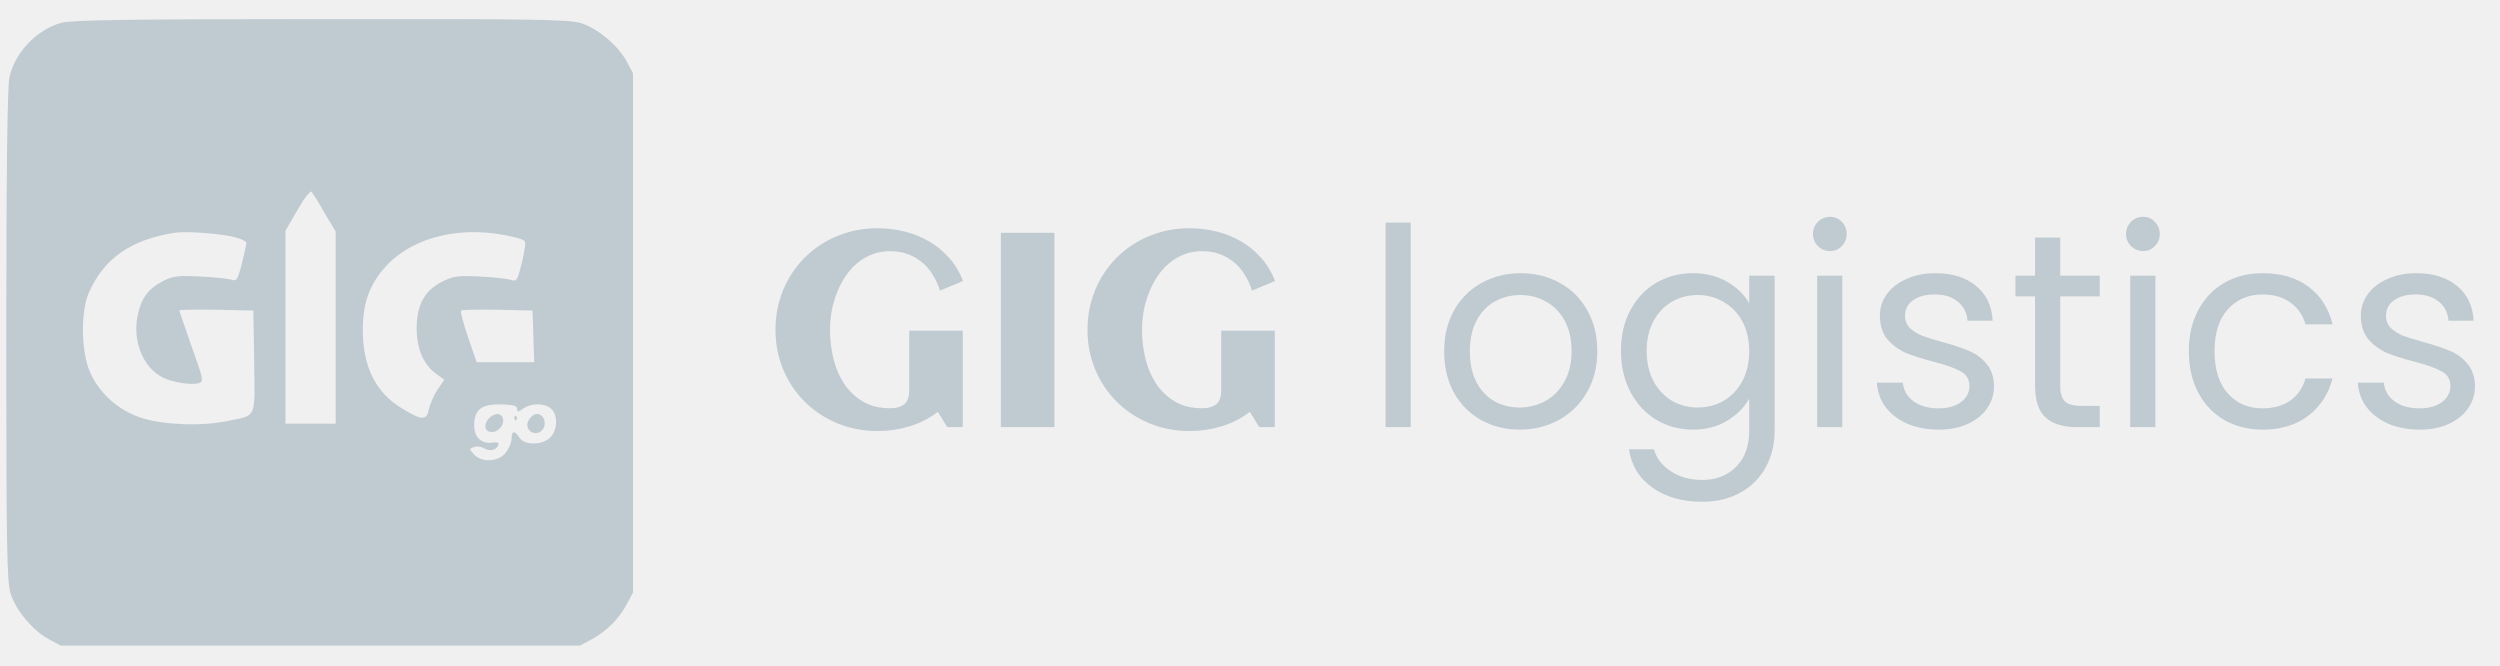
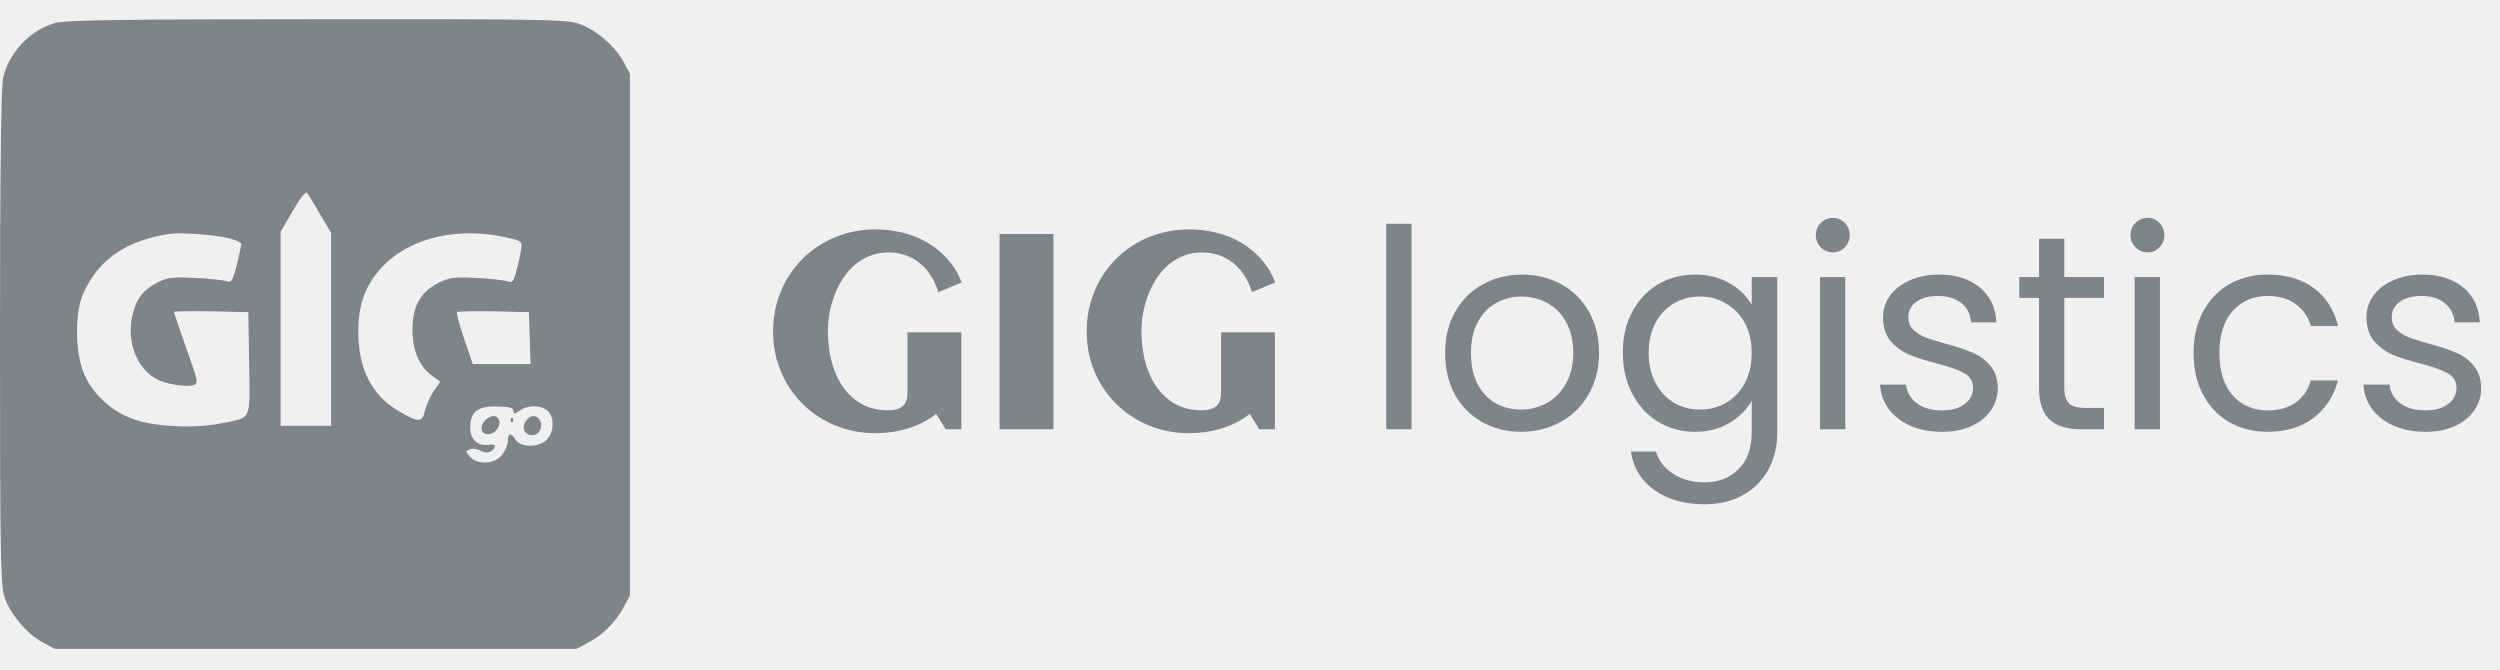
- <svg xmlns="http://www.w3.org/2000/svg" width="199" height="53" viewBox="0 0 199 53" fill="none">
-   <g clip-path="url(#clip0_3285_61441)">
-     <path d="M4.9 1.811C2.922 2.344 1.167 4.189 0.744 6.189C0.589 6.922 0.5 13.745 0.5 26.7C0.5 43.256 0.544 46.256 0.833 47.211C1.233 48.544 2.611 50.211 3.922 50.9L4.833 51.389H25.5H46.167L47.078 50.9C48.256 50.278 49.278 49.256 49.9 48.078L50.389 47.167V26.5V5.833L49.9 4.922C49.211 3.611 47.544 2.233 46.211 1.833C45.256 1.544 42.278 1.5 25.522 1.522C10.522 1.522 5.7 1.589 4.9 1.811ZM25.833 16.945L26.722 18.433V26.078V33.722H24.722H22.722V26.056V18.367L23.678 16.722C24.189 15.811 24.7 15.167 24.789 15.256C24.878 15.345 25.367 16.1 25.833 16.945ZM18.678 18.878C19.189 19.011 19.611 19.211 19.611 19.322C19.611 19.433 19.456 20.167 19.256 20.967C18.922 22.278 18.833 22.411 18.411 22.256C18.144 22.189 17.033 22.056 15.922 22.011C14.189 21.922 13.767 21.967 12.989 22.367C11.811 22.967 11.256 23.722 10.967 25.056C10.522 27.1 11.367 29.233 12.922 30.033C13.678 30.433 15.256 30.678 15.811 30.5C16.233 30.367 16.211 30.256 15.256 27.589C14.722 26.056 14.278 24.767 14.278 24.7C14.278 24.656 15.611 24.633 17.233 24.656L20.167 24.722L20.233 28.767C20.3 33.389 20.456 33.033 18.167 33.5C16.078 33.944 13.1 33.833 11.3 33.278C9.322 32.656 7.678 31.1 7.033 29.278C6.433 27.544 6.456 24.633 7.1 23.233C8.322 20.522 10.478 19.056 13.944 18.522C14.856 18.389 17.522 18.589 18.678 18.878ZM40.922 18.878C41.878 19.122 41.878 19.122 41.744 19.922C41.678 20.367 41.5 21.1 41.367 21.567C41.167 22.322 41.078 22.411 40.656 22.278C40.389 22.189 39.278 22.056 38.167 22.011C36.411 21.922 36.056 21.989 35.167 22.433C33.789 23.145 33.167 24.278 33.167 26.122C33.167 27.744 33.7 29.011 34.7 29.744L35.367 30.233L34.811 31.033C34.522 31.478 34.233 32.167 34.144 32.567C33.967 33.478 33.589 33.478 32.056 32.544C29.922 31.3 28.878 29.189 28.878 26.278C28.878 24.122 29.411 22.633 30.722 21.189C32.944 18.789 36.878 17.878 40.922 18.878ZM42.456 26.767L42.522 28.833H40.233H37.944L37.256 26.833C36.878 25.722 36.633 24.789 36.7 24.722C36.767 24.656 38.056 24.633 39.589 24.656L42.389 24.722L42.456 26.767ZM41.167 32.544C41.167 32.811 41.233 32.811 41.656 32.522C42.3 32.056 43.367 32.078 43.878 32.544C44.411 33.033 44.389 34.189 43.833 34.789C43.211 35.456 41.744 35.478 41.344 34.833C40.967 34.233 40.722 34.278 40.722 34.922C40.722 35.211 40.522 35.7 40.256 36.033C39.678 36.767 38.344 36.856 37.722 36.167C37.344 35.745 37.344 35.722 37.722 35.589C37.944 35.5 38.3 35.544 38.522 35.678C38.967 35.967 39.522 35.833 39.678 35.411C39.744 35.233 39.589 35.167 39.189 35.233C38.322 35.344 37.744 34.811 37.744 33.878C37.744 32.611 38.3 32.167 39.856 32.189C40.856 32.211 41.167 32.3 41.167 32.544Z" fill="#C0CBD1" />
-     <path d="M38.945 33.278C38.456 33.767 38.567 34.389 39.145 34.389C39.945 34.389 40.412 33.233 39.723 32.967C39.523 32.9 39.19 33.033 38.945 33.278Z" fill="#C0CBD1" />
-     <path d="M42.544 32.989C42.389 33.056 42.167 33.278 42.056 33.5C41.744 34.1 42.367 34.7 42.967 34.389C43.7 33.989 43.322 32.722 42.544 32.989Z" fill="#C0CBD1" />
-     <path d="M40.945 33.278C40.945 33.433 41.012 33.5 41.101 33.433C41.167 33.344 41.167 33.211 41.101 33.122C41.012 33.056 40.945 33.122 40.945 33.278Z" fill="#C0CBD1" />
+ <svg xmlns="http://www.w3.org/2000/svg" width="198" height="53" viewBox="0 0 198 53" fill="none">
+   <g clip-path="url(#clip0_3211_58135)">
+     <path d="M4.4 1.811C2.422 2.344 0.667 4.189 0.244 6.189C0.089 6.922 0 13.745 0 26.7C0 43.256 0.044 46.256 0.333 47.211C0.733 48.544 2.111 50.211 3.422 50.9L4.333 51.389H25H45.667L46.578 50.9C47.756 50.278 48.778 49.256 49.4 48.078L49.889 47.167V26.5V5.833L49.4 4.922C48.711 3.611 47.044 2.233 45.711 1.833C44.756 1.544 41.778 1.5 25.022 1.522C10.022 1.522 5.2 1.589 4.4 1.811ZM25.333 16.945L26.222 18.433V26.078V33.722H24.222H22.222V26.056V18.367L23.178 16.722C23.689 15.811 24.2 15.167 24.289 15.256C24.378 15.345 24.867 16.1 25.333 16.945ZM18.178 18.878C18.689 19.011 19.111 19.211 19.111 19.322C19.111 19.433 18.956 20.167 18.756 20.967C18.422 22.278 18.333 22.411 17.911 22.256C17.644 22.189 16.533 22.056 15.422 22.011C13.689 21.922 13.267 21.967 12.489 22.367C11.311 22.967 10.756 23.722 10.467 25.056C10.022 27.1 10.867 29.233 12.422 30.033C13.178 30.433 14.756 30.678 15.311 30.5C15.733 30.367 15.711 30.256 14.756 27.589C14.222 26.056 13.778 24.767 13.778 24.7C13.778 24.656 15.111 24.633 16.733 24.656L19.667 24.722L19.733 28.767C19.8 33.389 19.956 33.033 17.667 33.5C15.578 33.944 12.6 33.833 10.8 33.278C8.822 32.656 7.178 31.1 6.533 29.278C5.933 27.544 5.956 24.633 6.6 23.233C7.822 20.522 9.978 19.056 13.444 18.522C14.356 18.389 17.022 18.589 18.178 18.878ZM40.422 18.878C41.378 19.122 41.378 19.122 41.244 19.922C41.178 20.367 41 21.1 40.867 21.567C40.667 22.322 40.578 22.411 40.156 22.278C39.889 22.189 38.778 22.056 37.667 22.011C35.911 21.922 35.556 21.989 34.667 22.433C33.289 23.145 32.667 24.278 32.667 26.122C32.667 27.744 33.2 29.011 34.2 29.744L34.867 30.233L34.311 31.033C34.022 31.478 33.733 32.167 33.644 32.567C33.467 33.478 33.089 33.478 31.556 32.544C29.422 31.3 28.378 29.189 28.378 26.278C28.378 24.122 28.911 22.633 30.222 21.189C32.444 18.789 36.378 17.878 40.422 18.878ZM41.956 26.767L42.022 28.833H39.733H37.444L36.756 26.833C36.378 25.722 36.133 24.789 36.2 24.722C36.267 24.656 37.556 24.633 39.089 24.656L41.889 24.722L41.956 26.767ZM40.667 32.544C40.667 32.811 40.733 32.811 41.156 32.522C41.8 32.056 42.867 32.078 43.378 32.544C43.911 33.033 43.889 34.189 43.333 34.789C42.711 35.456 41.244 35.478 40.844 34.833C40.467 34.233 40.222 34.278 40.222 34.922C40.222 35.211 40.022 35.7 39.756 36.033C39.178 36.767 37.844 36.856 37.222 36.167C36.844 35.745 36.844 35.722 37.222 35.589C37.444 35.5 37.8 35.544 38.022 35.678C38.467 35.967 39.022 35.833 39.178 35.411C39.244 35.233 39.089 35.167 38.689 35.233C37.822 35.344 37.244 34.811 37.244 33.878C37.244 32.611 37.8 32.167 39.356 32.189C40.356 32.211 40.667 32.3 40.667 32.544Z" fill="#7B858A" />
+     <path d="M38.444 33.278C37.955 33.767 38.066 34.389 38.644 34.389C39.444 34.389 39.911 33.233 39.222 32.967C39.022 32.9 38.689 33.033 38.444 33.278Z" fill="#7B858A" />
+     <path d="M42.044 32.989C41.889 33.056 41.667 33.278 41.556 33.5C41.244 34.1 41.867 34.7 42.467 34.389C43.2 33.989 42.822 32.722 42.044 32.989Z" fill="#7B858A" />
+     <path d="M40.444 33.278C40.444 33.433 40.511 33.5 40.6 33.433C40.667 33.344 40.667 33.211 40.6 33.122C40.511 33.056 40.444 33.122 40.444 33.278Z" fill="#7B858A" />
  </g>
-   <path d="M76.659 22.366L74.822 23.14C74.679 22.674 74.486 22.248 74.242 21.861C74.006 21.475 73.719 21.145 73.383 20.873C73.053 20.594 72.677 20.379 72.255 20.229C71.832 20.071 71.37 19.992 70.869 19.992C70.332 19.992 69.838 20.082 69.387 20.261C68.943 20.44 68.542 20.683 68.184 20.991C67.833 21.292 67.525 21.646 67.26 22.055C66.995 22.463 66.773 22.9 66.594 23.365C66.422 23.824 66.289 24.3 66.196 24.794C66.11 25.288 66.067 25.771 66.067 26.244C66.067 26.996 66.153 27.744 66.325 28.489C66.504 29.234 66.784 29.904 67.163 30.498C67.55 31.092 68.047 31.576 68.656 31.948C69.265 32.313 70.003 32.496 70.869 32.496C71.342 32.496 71.711 32.392 71.976 32.185C72.241 31.97 72.373 31.597 72.373 31.067V26.319H76.638V34H75.402L74.65 32.786C73.963 33.309 73.204 33.696 72.373 33.946C71.549 34.19 70.708 34.312 69.849 34.312C69.09 34.312 68.359 34.218 67.657 34.032C66.963 33.846 66.314 33.581 65.713 33.237C65.111 32.894 64.564 32.478 64.069 31.991C63.582 31.504 63.163 30.963 62.812 30.369C62.469 29.775 62.2 29.13 62.007 28.436C61.821 27.734 61.727 27.003 61.727 26.244C61.727 25.485 61.821 24.758 62.007 24.064C62.2 23.362 62.469 22.713 62.812 22.119C63.163 21.518 63.582 20.973 64.069 20.486C64.564 19.999 65.111 19.584 65.713 19.24C66.314 18.896 66.963 18.631 67.657 18.445C68.359 18.259 69.09 18.166 69.849 18.166C70.579 18.166 71.292 18.252 71.986 18.424C72.688 18.596 73.34 18.857 73.941 19.208C74.543 19.552 75.076 19.989 75.542 20.519C76.015 21.041 76.387 21.657 76.659 22.366ZM83.932 34H79.667V18.531H83.932V34ZM101.495 22.366L99.658 23.14C99.515 22.674 99.322 22.248 99.078 21.861C98.842 21.475 98.555 21.145 98.219 20.873C97.889 20.594 97.513 20.379 97.091 20.229C96.668 20.071 96.206 19.992 95.705 19.992C95.168 19.992 94.674 20.082 94.223 20.261C93.779 20.44 93.378 20.683 93.019 20.991C92.669 21.292 92.361 21.646 92.096 22.055C91.831 22.463 91.609 22.9 91.43 23.365C91.258 23.824 91.125 24.3 91.032 24.794C90.946 25.288 90.903 25.771 90.903 26.244C90.903 26.996 90.989 27.744 91.161 28.489C91.34 29.234 91.62 29.904 91.999 30.498C92.386 31.092 92.883 31.576 93.492 31.948C94.101 32.313 94.838 32.496 95.705 32.496C96.178 32.496 96.546 32.392 96.811 32.185C97.076 31.97 97.209 31.597 97.209 31.067V26.319H101.474V34H100.238L99.486 32.786C98.799 33.309 98.04 33.696 97.209 33.946C96.385 34.19 95.544 34.312 94.685 34.312C93.925 34.312 93.195 34.218 92.493 34.032C91.799 33.846 91.15 33.581 90.549 33.237C89.947 32.894 89.399 32.478 88.905 31.991C88.418 31.504 87.999 30.963 87.648 30.369C87.305 29.775 87.036 29.13 86.843 28.436C86.657 27.734 86.564 27.003 86.564 26.244C86.564 25.485 86.657 24.758 86.843 24.064C87.036 23.362 87.305 22.713 87.648 22.119C87.999 21.518 88.418 20.973 88.905 20.486C89.399 19.999 89.947 19.584 90.549 19.24C91.15 18.896 91.799 18.631 92.493 18.445C93.195 18.259 93.925 18.166 94.685 18.166C95.415 18.166 96.128 18.252 96.822 18.424C97.524 18.596 98.176 18.857 98.777 19.208C99.379 19.552 99.912 19.989 100.378 20.519C100.851 21.041 101.223 21.657 101.495 22.366ZM112.292 17.72V34H110.29V17.72H112.292ZM120.962 34.198C119.832 34.198 118.806 33.941 117.882 33.428C116.972 32.915 116.254 32.189 115.726 31.25C115.212 30.297 114.956 29.197 114.956 27.95C114.956 26.718 115.22 25.633 115.748 24.694C116.29 23.741 117.024 23.015 117.948 22.516C118.872 22.003 119.906 21.746 121.05 21.746C122.194 21.746 123.228 22.003 124.152 22.516C125.076 23.015 125.802 23.733 126.33 24.672C126.872 25.611 127.144 26.703 127.144 27.95C127.144 29.197 126.865 30.297 126.308 31.25C125.765 32.189 125.024 32.915 124.086 33.428C123.147 33.941 122.106 34.198 120.962 34.198ZM120.962 32.438C121.68 32.438 122.355 32.269 122.986 31.932C123.616 31.595 124.122 31.089 124.504 30.414C124.9 29.739 125.098 28.918 125.098 27.95C125.098 26.982 124.907 26.161 124.526 25.486C124.144 24.811 123.646 24.313 123.03 23.99C122.414 23.653 121.746 23.484 121.028 23.484C120.294 23.484 119.62 23.653 119.004 23.99C118.402 24.313 117.918 24.811 117.552 25.486C117.185 26.161 117.002 26.982 117.002 27.95C117.002 28.933 117.178 29.761 117.53 30.436C117.896 31.111 118.38 31.617 118.982 31.954C119.583 32.277 120.243 32.438 120.962 32.438ZM134.748 21.746C135.789 21.746 136.699 21.973 137.476 22.428C138.268 22.883 138.855 23.455 139.236 24.144V21.944H141.26V34.264C141.26 35.364 141.025 36.339 140.556 37.19C140.087 38.055 139.412 38.73 138.532 39.214C137.667 39.698 136.655 39.94 135.496 39.94C133.912 39.94 132.592 39.566 131.536 38.818C130.48 38.07 129.857 37.051 129.666 35.76H131.646C131.866 36.493 132.321 37.08 133.01 37.52C133.699 37.975 134.528 38.202 135.496 38.202C136.596 38.202 137.491 37.857 138.18 37.168C138.884 36.479 139.236 35.511 139.236 34.264V31.734C138.84 32.438 138.253 33.025 137.476 33.494C136.699 33.963 135.789 34.198 134.748 34.198C133.677 34.198 132.702 33.934 131.822 33.406C130.957 32.878 130.275 32.137 129.776 31.184C129.277 30.231 129.028 29.145 129.028 27.928C129.028 26.696 129.277 25.618 129.776 24.694C130.275 23.755 130.957 23.029 131.822 22.516C132.702 22.003 133.677 21.746 134.748 21.746ZM139.236 27.95C139.236 27.041 139.053 26.249 138.686 25.574C138.319 24.899 137.821 24.386 137.19 24.034C136.574 23.667 135.892 23.484 135.144 23.484C134.396 23.484 133.714 23.66 133.098 24.012C132.482 24.364 131.991 24.877 131.624 25.552C131.257 26.227 131.074 27.019 131.074 27.928C131.074 28.852 131.257 29.659 131.624 30.348C131.991 31.023 132.482 31.543 133.098 31.91C133.714 32.262 134.396 32.438 135.144 32.438C135.892 32.438 136.574 32.262 137.19 31.91C137.821 31.543 138.319 31.023 138.686 30.348C139.053 29.659 139.236 28.859 139.236 27.95ZM145.677 19.986C145.296 19.986 144.973 19.854 144.709 19.59C144.445 19.326 144.313 19.003 144.313 18.622C144.313 18.241 144.445 17.918 144.709 17.654C144.973 17.39 145.296 17.258 145.677 17.258C146.044 17.258 146.352 17.39 146.601 17.654C146.865 17.918 146.997 18.241 146.997 18.622C146.997 19.003 146.865 19.326 146.601 19.59C146.352 19.854 146.044 19.986 145.677 19.986ZM146.645 21.944V34H144.643V21.944H146.645ZM154.325 34.198C153.401 34.198 152.573 34.044 151.839 33.736C151.106 33.413 150.527 32.973 150.101 32.416C149.676 31.844 149.441 31.191 149.397 30.458H151.465C151.524 31.059 151.803 31.551 152.301 31.932C152.815 32.313 153.482 32.504 154.303 32.504C155.066 32.504 155.667 32.335 156.107 31.998C156.547 31.661 156.767 31.235 156.767 30.722C156.767 30.194 156.533 29.805 156.063 29.556C155.594 29.292 154.868 29.035 153.885 28.786C152.991 28.551 152.257 28.317 151.685 28.082C151.128 27.833 150.644 27.473 150.233 27.004C149.837 26.52 149.639 25.889 149.639 25.112C149.639 24.496 149.823 23.931 150.189 23.418C150.556 22.905 151.077 22.501 151.751 22.208C152.426 21.9 153.196 21.746 154.061 21.746C155.396 21.746 156.474 22.083 157.295 22.758C158.117 23.433 158.557 24.357 158.615 25.53H156.613C156.569 24.899 156.313 24.393 155.843 24.012C155.389 23.631 154.773 23.44 153.995 23.44C153.277 23.44 152.705 23.594 152.279 23.902C151.854 24.21 151.641 24.613 151.641 25.112C151.641 25.508 151.766 25.838 152.015 26.102C152.279 26.351 152.602 26.557 152.983 26.718C153.379 26.865 153.922 27.033 154.611 27.224C155.477 27.459 156.181 27.693 156.723 27.928C157.266 28.148 157.728 28.485 158.109 28.94C158.505 29.395 158.711 29.989 158.725 30.722C158.725 31.382 158.542 31.976 158.175 32.504C157.809 33.032 157.288 33.45 156.613 33.758C155.953 34.051 155.191 34.198 154.325 34.198ZM163.993 23.594V30.7C163.993 31.287 164.118 31.705 164.367 31.954C164.617 32.189 165.049 32.306 165.665 32.306H167.139V34H165.335C164.221 34 163.385 33.743 162.827 33.23C162.27 32.717 161.991 31.873 161.991 30.7V23.594H160.429V21.944H161.991V18.908H163.993V21.944H167.139V23.594H163.993ZM170.599 19.986C170.218 19.986 169.895 19.854 169.631 19.59C169.367 19.326 169.235 19.003 169.235 18.622C169.235 18.241 169.367 17.918 169.631 17.654C169.895 17.39 170.218 17.258 170.599 17.258C170.966 17.258 171.274 17.39 171.523 17.654C171.787 17.918 171.919 18.241 171.919 18.622C171.919 19.003 171.787 19.326 171.523 19.59C171.274 19.854 170.966 19.986 170.599 19.986ZM171.567 21.944V34H169.565V21.944H171.567ZM174.231 27.95C174.231 26.703 174.48 25.618 174.979 24.694C175.478 23.755 176.167 23.029 177.047 22.516C177.942 22.003 178.961 21.746 180.105 21.746C181.586 21.746 182.804 22.105 183.757 22.824C184.725 23.543 185.363 24.54 185.671 25.816H183.515C183.31 25.083 182.906 24.503 182.305 24.078C181.718 23.653 180.985 23.44 180.105 23.44C178.961 23.44 178.037 23.836 177.333 24.628C176.629 25.405 176.277 26.513 176.277 27.95C176.277 29.402 176.629 30.524 177.333 31.316C178.037 32.108 178.961 32.504 180.105 32.504C180.985 32.504 181.718 32.299 182.305 31.888C182.892 31.477 183.295 30.891 183.515 30.128H185.671C185.348 31.36 184.703 32.35 183.735 33.098C182.767 33.831 181.557 34.198 180.105 34.198C178.961 34.198 177.942 33.941 177.047 33.428C176.167 32.915 175.478 32.189 174.979 31.25C174.48 30.311 174.231 29.211 174.231 27.95ZM192.61 34.198C191.686 34.198 190.858 34.044 190.124 33.736C189.391 33.413 188.812 32.973 188.386 32.416C187.961 31.844 187.726 31.191 187.682 30.458H189.75C189.809 31.059 190.088 31.551 190.586 31.932C191.1 32.313 191.767 32.504 192.588 32.504C193.351 32.504 193.952 32.335 194.392 31.998C194.832 31.661 195.052 31.235 195.052 30.722C195.052 30.194 194.818 29.805 194.348 29.556C193.879 29.292 193.153 29.035 192.17 28.786C191.276 28.551 190.542 28.317 189.97 28.082C189.413 27.833 188.929 27.473 188.518 27.004C188.122 26.52 187.924 25.889 187.924 25.112C187.924 24.496 188.108 23.931 188.474 23.418C188.841 22.905 189.362 22.501 190.036 22.208C190.711 21.9 191.481 21.746 192.346 21.746C193.681 21.746 194.759 22.083 195.58 22.758C196.402 23.433 196.842 24.357 196.9 25.53H194.898C194.854 24.899 194.598 24.393 194.128 24.012C193.674 23.631 193.058 23.44 192.28 23.44C191.562 23.44 190.99 23.594 190.564 23.902C190.139 24.21 189.926 24.613 189.926 25.112C189.926 25.508 190.051 25.838 190.3 26.102C190.564 26.351 190.887 26.557 191.268 26.718C191.664 26.865 192.207 27.033 192.896 27.224C193.762 27.459 194.466 27.693 195.008 27.928C195.551 28.148 196.013 28.485 196.394 28.94C196.79 29.395 196.996 29.989 197.01 30.722C197.01 31.382 196.827 31.976 196.46 32.504C196.094 33.032 195.573 33.45 194.898 33.758C194.238 34.051 193.476 34.198 192.61 34.198Z" fill="#C0CBD1" />
+   <path d="M76.159 22.366L74.322 23.14C74.179 22.674 73.986 22.248 73.742 21.861C73.506 21.475 73.219 21.145 72.883 20.873C72.553 20.594 72.177 20.379 71.755 20.229C71.332 20.071 70.87 19.992 70.369 19.992C69.832 19.992 69.338 20.082 68.887 20.261C68.443 20.44 68.042 20.683 67.684 20.991C67.333 21.292 67.025 21.646 66.76 22.055C66.495 22.463 66.273 22.9 66.094 23.365C65.922 23.824 65.789 24.3 65.696 24.794C65.61 25.288 65.567 25.771 65.567 26.244C65.567 26.996 65.653 27.744 65.825 28.489C66.004 29.234 66.284 29.904 66.663 30.498C67.05 31.092 67.547 31.576 68.156 31.948C68.765 32.313 69.503 32.496 70.369 32.496C70.842 32.496 71.211 32.392 71.476 32.185C71.741 31.97 71.873 31.597 71.873 31.067V26.319H76.138V34H74.902L74.15 32.786C73.463 33.309 72.704 33.696 71.873 33.946C71.049 34.19 70.208 34.312 69.349 34.312C68.59 34.312 67.859 34.218 67.157 34.032C66.463 33.846 65.814 33.581 65.213 33.237C64.611 32.894 64.064 32.478 63.569 31.991C63.082 31.504 62.663 30.963 62.312 30.369C61.969 29.775 61.7 29.13 61.507 28.436C61.321 27.734 61.227 27.003 61.227 26.244C61.227 25.485 61.321 24.758 61.507 24.064C61.7 23.362 61.969 22.713 62.312 22.119C62.663 21.518 63.082 20.973 63.569 20.486C64.064 19.999 64.611 19.584 65.213 19.24C65.814 18.896 66.463 18.631 67.157 18.445C67.859 18.259 68.59 18.166 69.349 18.166C70.079 18.166 70.792 18.252 71.486 18.424C72.188 18.596 72.84 18.857 73.441 19.208C74.043 19.552 74.576 19.989 75.042 20.519C75.515 21.041 75.887 21.657 76.159 22.366ZM83.432 34H79.167V18.531H83.432V34ZM100.995 22.366L99.158 23.14C99.015 22.674 98.822 22.248 98.578 21.861C98.342 21.475 98.055 21.145 97.719 20.873C97.389 20.594 97.013 20.379 96.591 20.229C96.168 20.071 95.706 19.992 95.205 19.992C94.668 19.992 94.174 20.082 93.723 20.261C93.279 20.44 92.878 20.683 92.519 20.991C92.169 21.292 91.861 21.646 91.596 22.055C91.331 22.463 91.109 22.9 90.93 23.365C90.758 23.824 90.625 24.3 90.532 24.794C90.446 25.288 90.403 25.771 90.403 26.244C90.403 26.996 90.489 27.744 90.661 28.489C90.84 29.234 91.12 29.904 91.499 30.498C91.886 31.092 92.383 31.576 92.992 31.948C93.601 32.313 94.338 32.496 95.205 32.496C95.678 32.496 96.046 32.392 96.311 32.185C96.576 31.97 96.709 31.597 96.709 31.067V26.319H100.974V34H99.738L98.986 32.786C98.299 33.309 97.54 33.696 96.709 33.946C95.885 34.19 95.044 34.312 94.185 34.312C93.425 34.312 92.695 34.218 91.993 34.032C91.299 33.846 90.65 33.581 90.049 33.237C89.447 32.894 88.899 32.478 88.405 31.991C87.918 31.504 87.499 30.963 87.148 30.369C86.805 29.775 86.536 29.13 86.343 28.436C86.157 27.734 86.064 27.003 86.064 26.244C86.064 25.485 86.157 24.758 86.343 24.064C86.536 23.362 86.805 22.713 87.148 22.119C87.499 21.518 87.918 20.973 88.405 20.486C88.899 19.999 89.447 19.584 90.049 19.24C90.65 18.896 91.299 18.631 91.993 18.445C92.695 18.259 93.425 18.166 94.185 18.166C94.915 18.166 95.628 18.252 96.322 18.424C97.024 18.596 97.676 18.857 98.277 19.208C98.879 19.552 99.412 19.989 99.878 20.519C100.351 21.041 100.723 21.657 100.995 22.366ZM111.792 17.72V34H109.79V17.72H111.792ZM120.462 34.198C119.332 34.198 118.306 33.941 117.382 33.428C116.472 32.915 115.754 32.189 115.226 31.25C114.712 30.297 114.456 29.197 114.456 27.95C114.456 26.718 114.72 25.633 115.248 24.694C115.79 23.741 116.524 23.015 117.448 22.516C118.372 22.003 119.406 21.746 120.55 21.746C121.694 21.746 122.728 22.003 123.652 22.516C124.576 23.015 125.302 23.733 125.83 24.672C126.372 25.611 126.644 26.703 126.644 27.95C126.644 29.197 126.365 30.297 125.808 31.25C125.265 32.189 124.524 32.915 123.586 33.428C122.647 33.941 121.606 34.198 120.462 34.198ZM120.462 32.438C121.18 32.438 121.855 32.269 122.486 31.932C123.116 31.595 123.622 31.089 124.004 30.414C124.4 29.739 124.598 28.918 124.598 27.95C124.598 26.982 124.407 26.161 124.026 25.486C123.644 24.811 123.146 24.313 122.53 23.99C121.914 23.653 121.246 23.484 120.528 23.484C119.794 23.484 119.12 23.653 118.504 23.99C117.902 24.313 117.418 24.811 117.052 25.486C116.685 26.161 116.502 26.982 116.502 27.95C116.502 28.933 116.678 29.761 117.03 30.436C117.396 31.111 117.88 31.617 118.482 31.954C119.083 32.277 119.743 32.438 120.462 32.438ZM134.248 21.746C135.289 21.746 136.199 21.973 136.976 22.428C137.768 22.883 138.355 23.455 138.736 24.144V21.944H140.76V34.264C140.76 35.364 140.525 36.339 140.056 37.19C139.587 38.055 138.912 38.73 138.032 39.214C137.167 39.698 136.155 39.94 134.996 39.94C133.412 39.94 132.092 39.566 131.036 38.818C129.98 38.07 129.357 37.051 129.166 35.76H131.146C131.366 36.493 131.821 37.08 132.51 37.52C133.199 37.975 134.028 38.202 134.996 38.202C136.096 38.202 136.991 37.857 137.68 37.168C138.384 36.479 138.736 35.511 138.736 34.264V31.734C138.34 32.438 137.753 33.025 136.976 33.494C136.199 33.963 135.289 34.198 134.248 34.198C133.177 34.198 132.202 33.934 131.322 33.406C130.457 32.878 129.775 32.137 129.276 31.184C128.777 30.231 128.528 29.145 128.528 27.928C128.528 26.696 128.777 25.618 129.276 24.694C129.775 23.755 130.457 23.029 131.322 22.516C132.202 22.003 133.177 21.746 134.248 21.746ZM138.736 27.95C138.736 27.041 138.553 26.249 138.186 25.574C137.819 24.899 137.321 24.386 136.69 24.034C136.074 23.667 135.392 23.484 134.644 23.484C133.896 23.484 133.214 23.66 132.598 24.012C131.982 24.364 131.491 24.877 131.124 25.552C130.757 26.227 130.574 27.019 130.574 27.928C130.574 28.852 130.757 29.659 131.124 30.348C131.491 31.023 131.982 31.543 132.598 31.91C133.214 32.262 133.896 32.438 134.644 32.438C135.392 32.438 136.074 32.262 136.69 31.91C137.321 31.543 137.819 31.023 138.186 30.348C138.553 29.659 138.736 28.859 138.736 27.95ZM145.177 19.986C144.796 19.986 144.473 19.854 144.209 19.59C143.945 19.326 143.813 19.003 143.813 18.622C143.813 18.241 143.945 17.918 144.209 17.654C144.473 17.39 144.796 17.258 145.177 17.258C145.544 17.258 145.852 17.39 146.101 17.654C146.365 17.918 146.497 18.241 146.497 18.622C146.497 19.003 146.365 19.326 146.101 19.59C145.852 19.854 145.544 19.986 145.177 19.986ZM146.145 21.944V34H144.143V21.944H146.145ZM153.825 34.198C152.901 34.198 152.073 34.044 151.339 33.736C150.606 33.413 150.027 32.973 149.601 32.416C149.176 31.844 148.941 31.191 148.897 30.458H150.965C151.024 31.059 151.303 31.551 151.801 31.932C152.315 32.313 152.982 32.504 153.803 32.504C154.566 32.504 155.167 32.335 155.607 31.998C156.047 31.661 156.267 31.235 156.267 30.722C156.267 30.194 156.033 29.805 155.563 29.556C155.094 29.292 154.368 29.035 153.385 28.786C152.491 28.551 151.757 28.317 151.185 28.082C150.628 27.833 150.144 27.473 149.733 27.004C149.337 26.52 149.139 25.889 149.139 25.112C149.139 24.496 149.323 23.931 149.689 23.418C150.056 22.905 150.577 22.501 151.251 22.208C151.926 21.9 152.696 21.746 153.561 21.746C154.896 21.746 155.974 22.083 156.795 22.758C157.617 23.433 158.057 24.357 158.115 25.53H156.113C156.069 24.899 155.813 24.393 155.343 24.012C154.889 23.631 154.273 23.44 153.495 23.44C152.777 23.44 152.205 23.594 151.779 23.902C151.354 24.21 151.141 24.613 151.141 25.112C151.141 25.508 151.266 25.838 151.515 26.102C151.779 26.351 152.102 26.557 152.483 26.718C152.879 26.865 153.422 27.033 154.111 27.224C154.977 27.459 155.681 27.693 156.223 27.928C156.766 28.148 157.228 28.485 157.609 28.94C158.005 29.395 158.211 29.989 158.225 30.722C158.225 31.382 158.042 31.976 157.675 32.504C157.309 33.032 156.788 33.45 156.113 33.758C155.453 34.051 154.691 34.198 153.825 34.198ZM163.493 23.594V30.7C163.493 31.287 163.618 31.705 163.867 31.954C164.117 32.189 164.549 32.306 165.165 32.306H166.639V34H164.835C163.721 34 162.885 33.743 162.327 33.23C161.77 32.717 161.491 31.873 161.491 30.7V23.594H159.929V21.944H161.491V18.908H163.493V21.944H166.639V23.594H163.493ZM170.099 19.986C169.718 19.986 169.395 19.854 169.131 19.59C168.867 19.326 168.735 19.003 168.735 18.622C168.735 18.241 168.867 17.918 169.131 17.654C169.395 17.39 169.718 17.258 170.099 17.258C170.466 17.258 170.774 17.39 171.023 17.654C171.287 17.918 171.419 18.241 171.419 18.622C171.419 19.003 171.287 19.326 171.023 19.59C170.774 19.854 170.466 19.986 170.099 19.986ZM171.067 21.944V34H169.065V21.944H171.067ZM173.731 27.95C173.731 26.703 173.98 25.618 174.479 24.694C174.978 23.755 175.667 23.029 176.547 22.516C177.442 22.003 178.461 21.746 179.605 21.746C181.086 21.746 182.304 22.105 183.257 22.824C184.225 23.543 184.863 24.54 185.171 25.816H183.015C182.81 25.083 182.406 24.503 181.805 24.078C181.218 23.653 180.485 23.44 179.605 23.44C178.461 23.44 177.537 23.836 176.833 24.628C176.129 25.405 175.777 26.513 175.777 27.95C175.777 29.402 176.129 30.524 176.833 31.316C177.537 32.108 178.461 32.504 179.605 32.504C180.485 32.504 181.218 32.299 181.805 31.888C182.392 31.477 182.795 30.891 183.015 30.128H185.171C184.848 31.36 184.203 32.35 183.235 33.098C182.267 33.831 181.057 34.198 179.605 34.198C178.461 34.198 177.442 33.941 176.547 33.428C175.667 32.915 174.978 32.189 174.479 31.25C173.98 30.311 173.731 29.211 173.731 27.95ZM192.11 34.198C191.186 34.198 190.358 34.044 189.624 33.736C188.891 33.413 188.312 32.973 187.886 32.416C187.461 31.844 187.226 31.191 187.182 30.458H189.25C189.309 31.059 189.588 31.551 190.086 31.932C190.6 32.313 191.267 32.504 192.088 32.504C192.851 32.504 193.452 32.335 193.892 31.998C194.332 31.661 194.552 31.235 194.552 30.722C194.552 30.194 194.318 29.805 193.848 29.556C193.379 29.292 192.653 29.035 191.67 28.786C190.776 28.551 190.042 28.317 189.47 28.082C188.913 27.833 188.429 27.473 188.018 27.004C187.622 26.52 187.424 25.889 187.424 25.112C187.424 24.496 187.608 23.931 187.974 23.418C188.341 22.905 188.862 22.501 189.536 22.208C190.211 21.9 190.981 21.746 191.846 21.746C193.181 21.746 194.259 22.083 195.08 22.758C195.902 23.433 196.342 24.357 196.4 25.53H194.398C194.354 24.899 194.098 24.393 193.628 24.012C193.174 23.631 192.558 23.44 191.78 23.44C191.062 23.44 190.49 23.594 190.064 23.902C189.639 24.21 189.426 24.613 189.426 25.112C189.426 25.508 189.551 25.838 189.8 26.102C190.064 26.351 190.387 26.557 190.768 26.718C191.164 26.865 191.707 27.033 192.396 27.224C193.262 27.459 193.966 27.693 194.508 27.928C195.051 28.148 195.513 28.485 195.894 28.94C196.29 29.395 196.496 29.989 196.51 30.722C196.51 31.382 196.327 31.976 195.96 32.504C195.594 33.032 195.073 33.45 194.398 33.758C193.738 34.051 192.976 34.198 192.11 34.198Z" fill="#7B858A" />
  <defs>
-     <clipPath id="clip0_3285_61441">
-       <rect width="50" height="50" fill="white" transform="translate(0.5 1.5)" />
+     <clipPath id="clip0_3211_58135">
+       <rect width="50" height="50" fill="white" transform="translate(0 1.5)" />
    </clipPath>
  </defs>
</svg>
